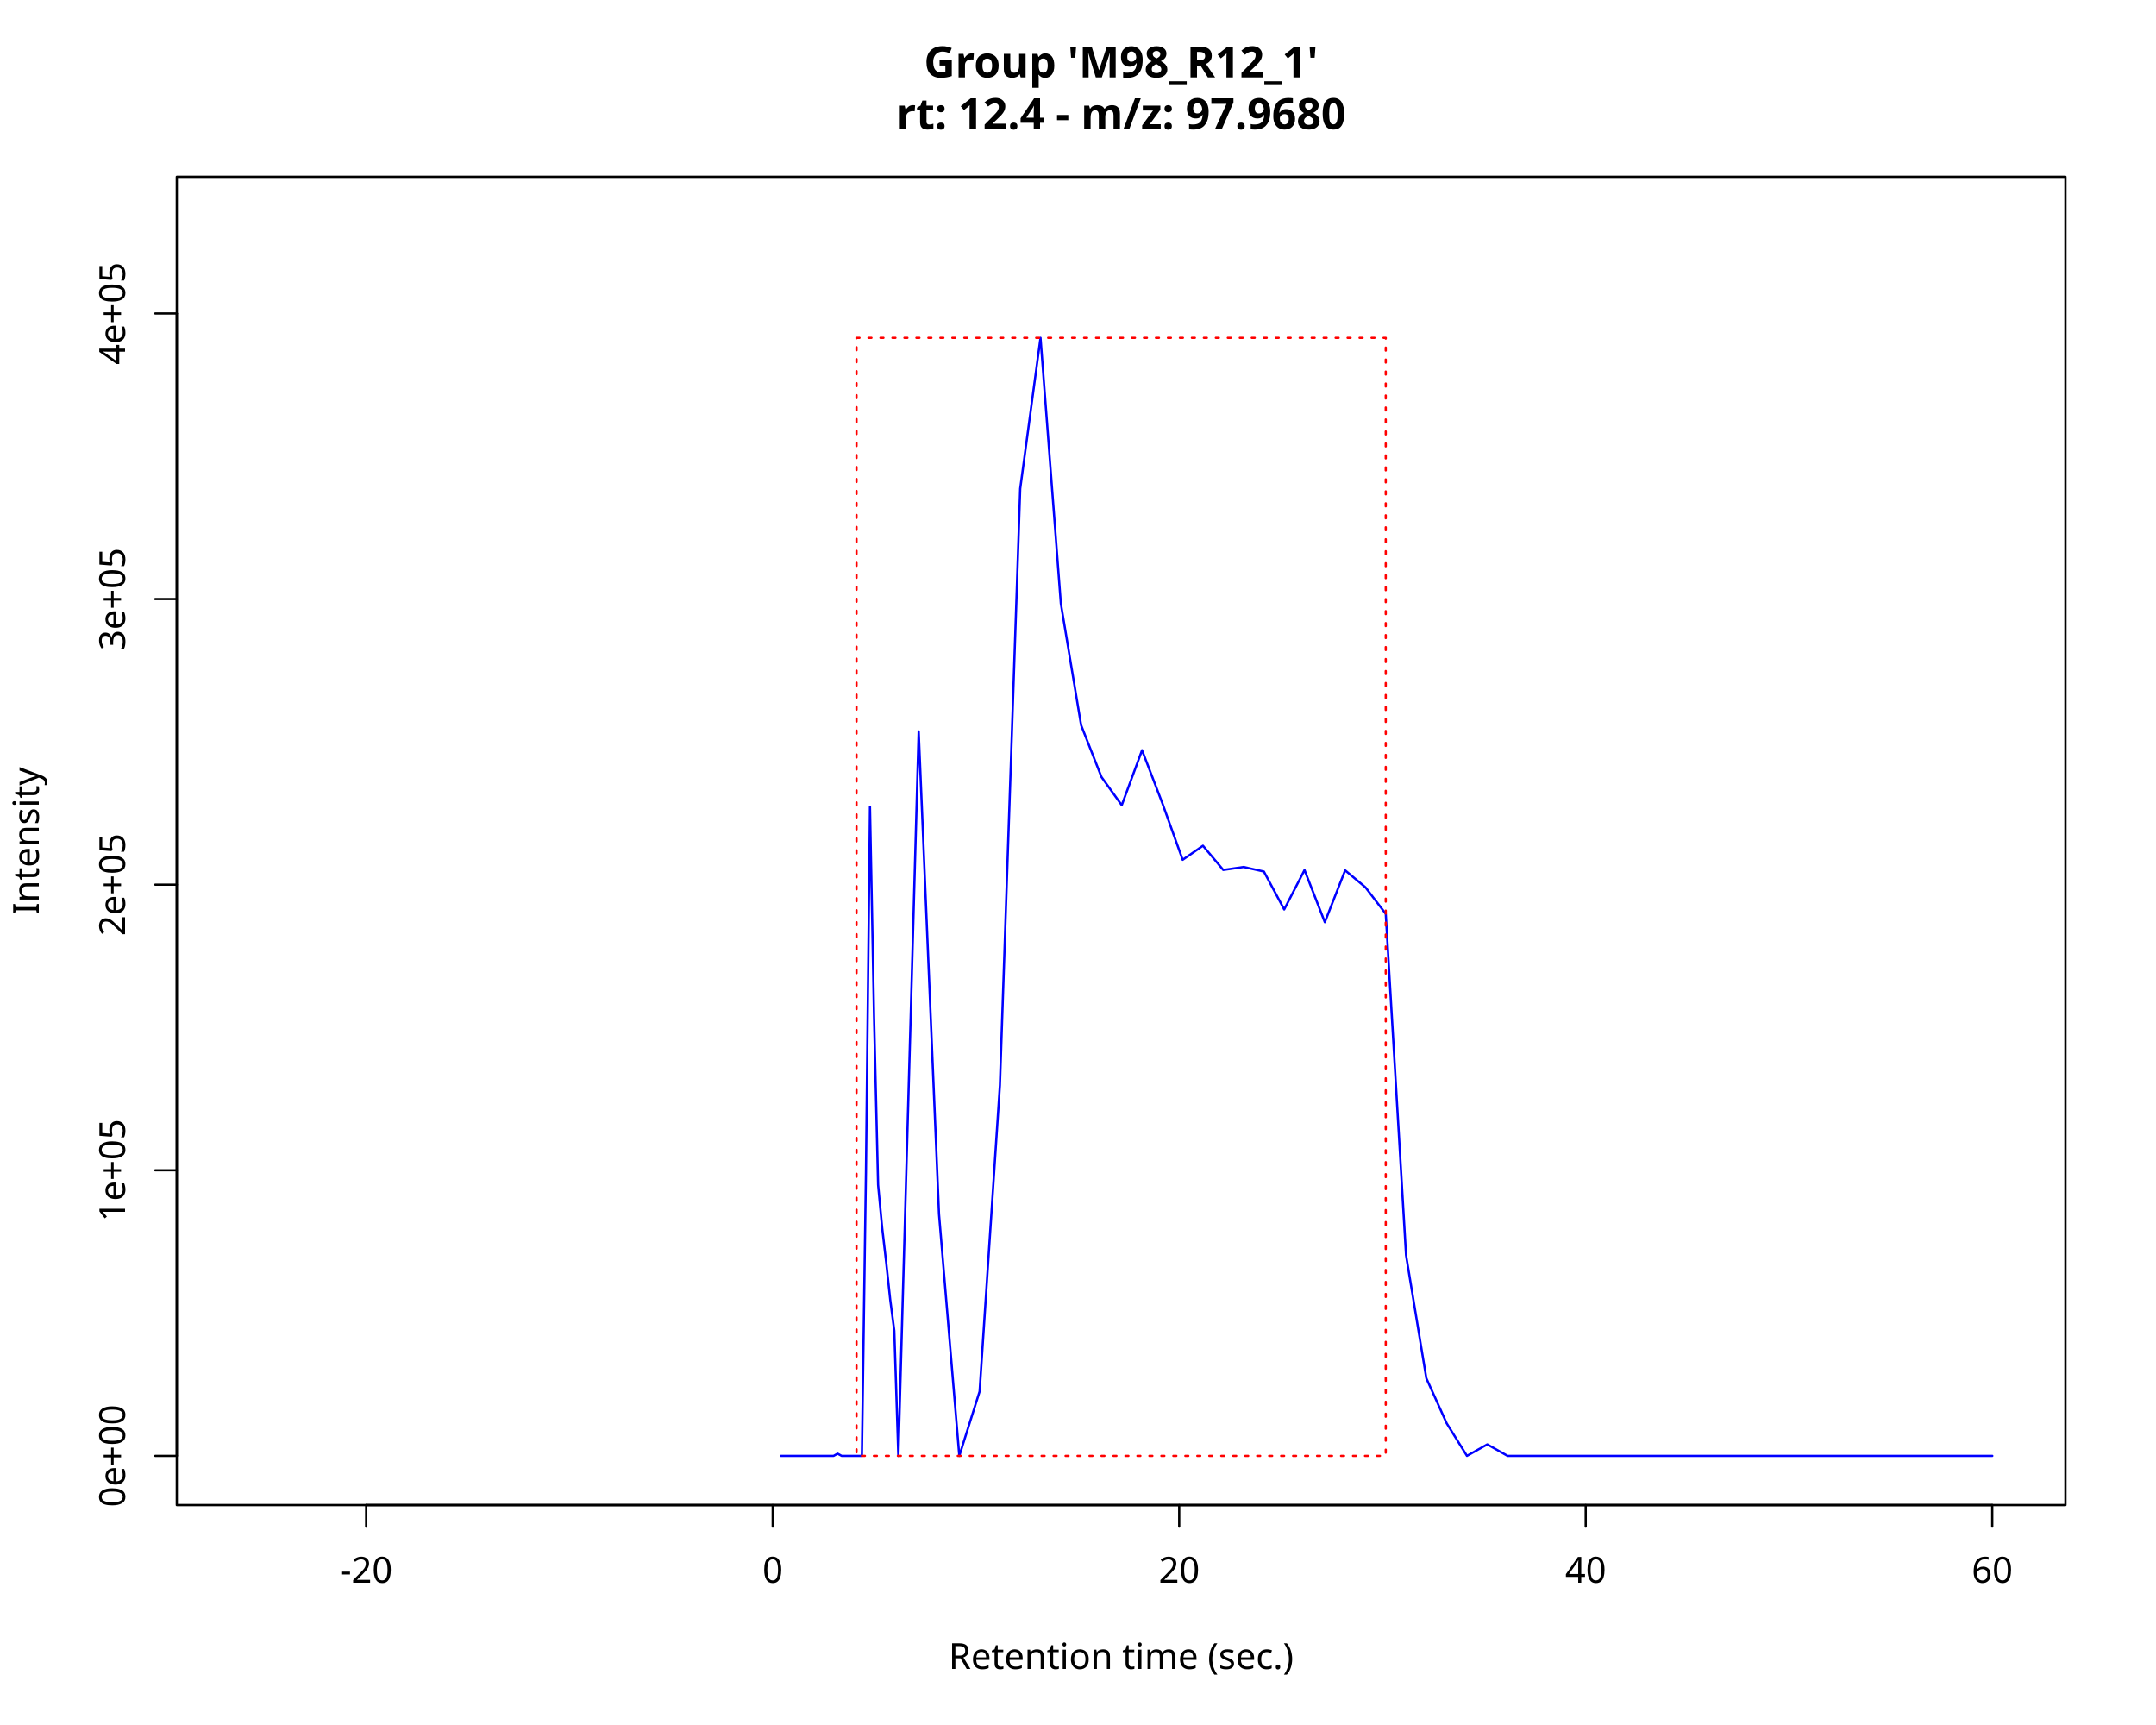
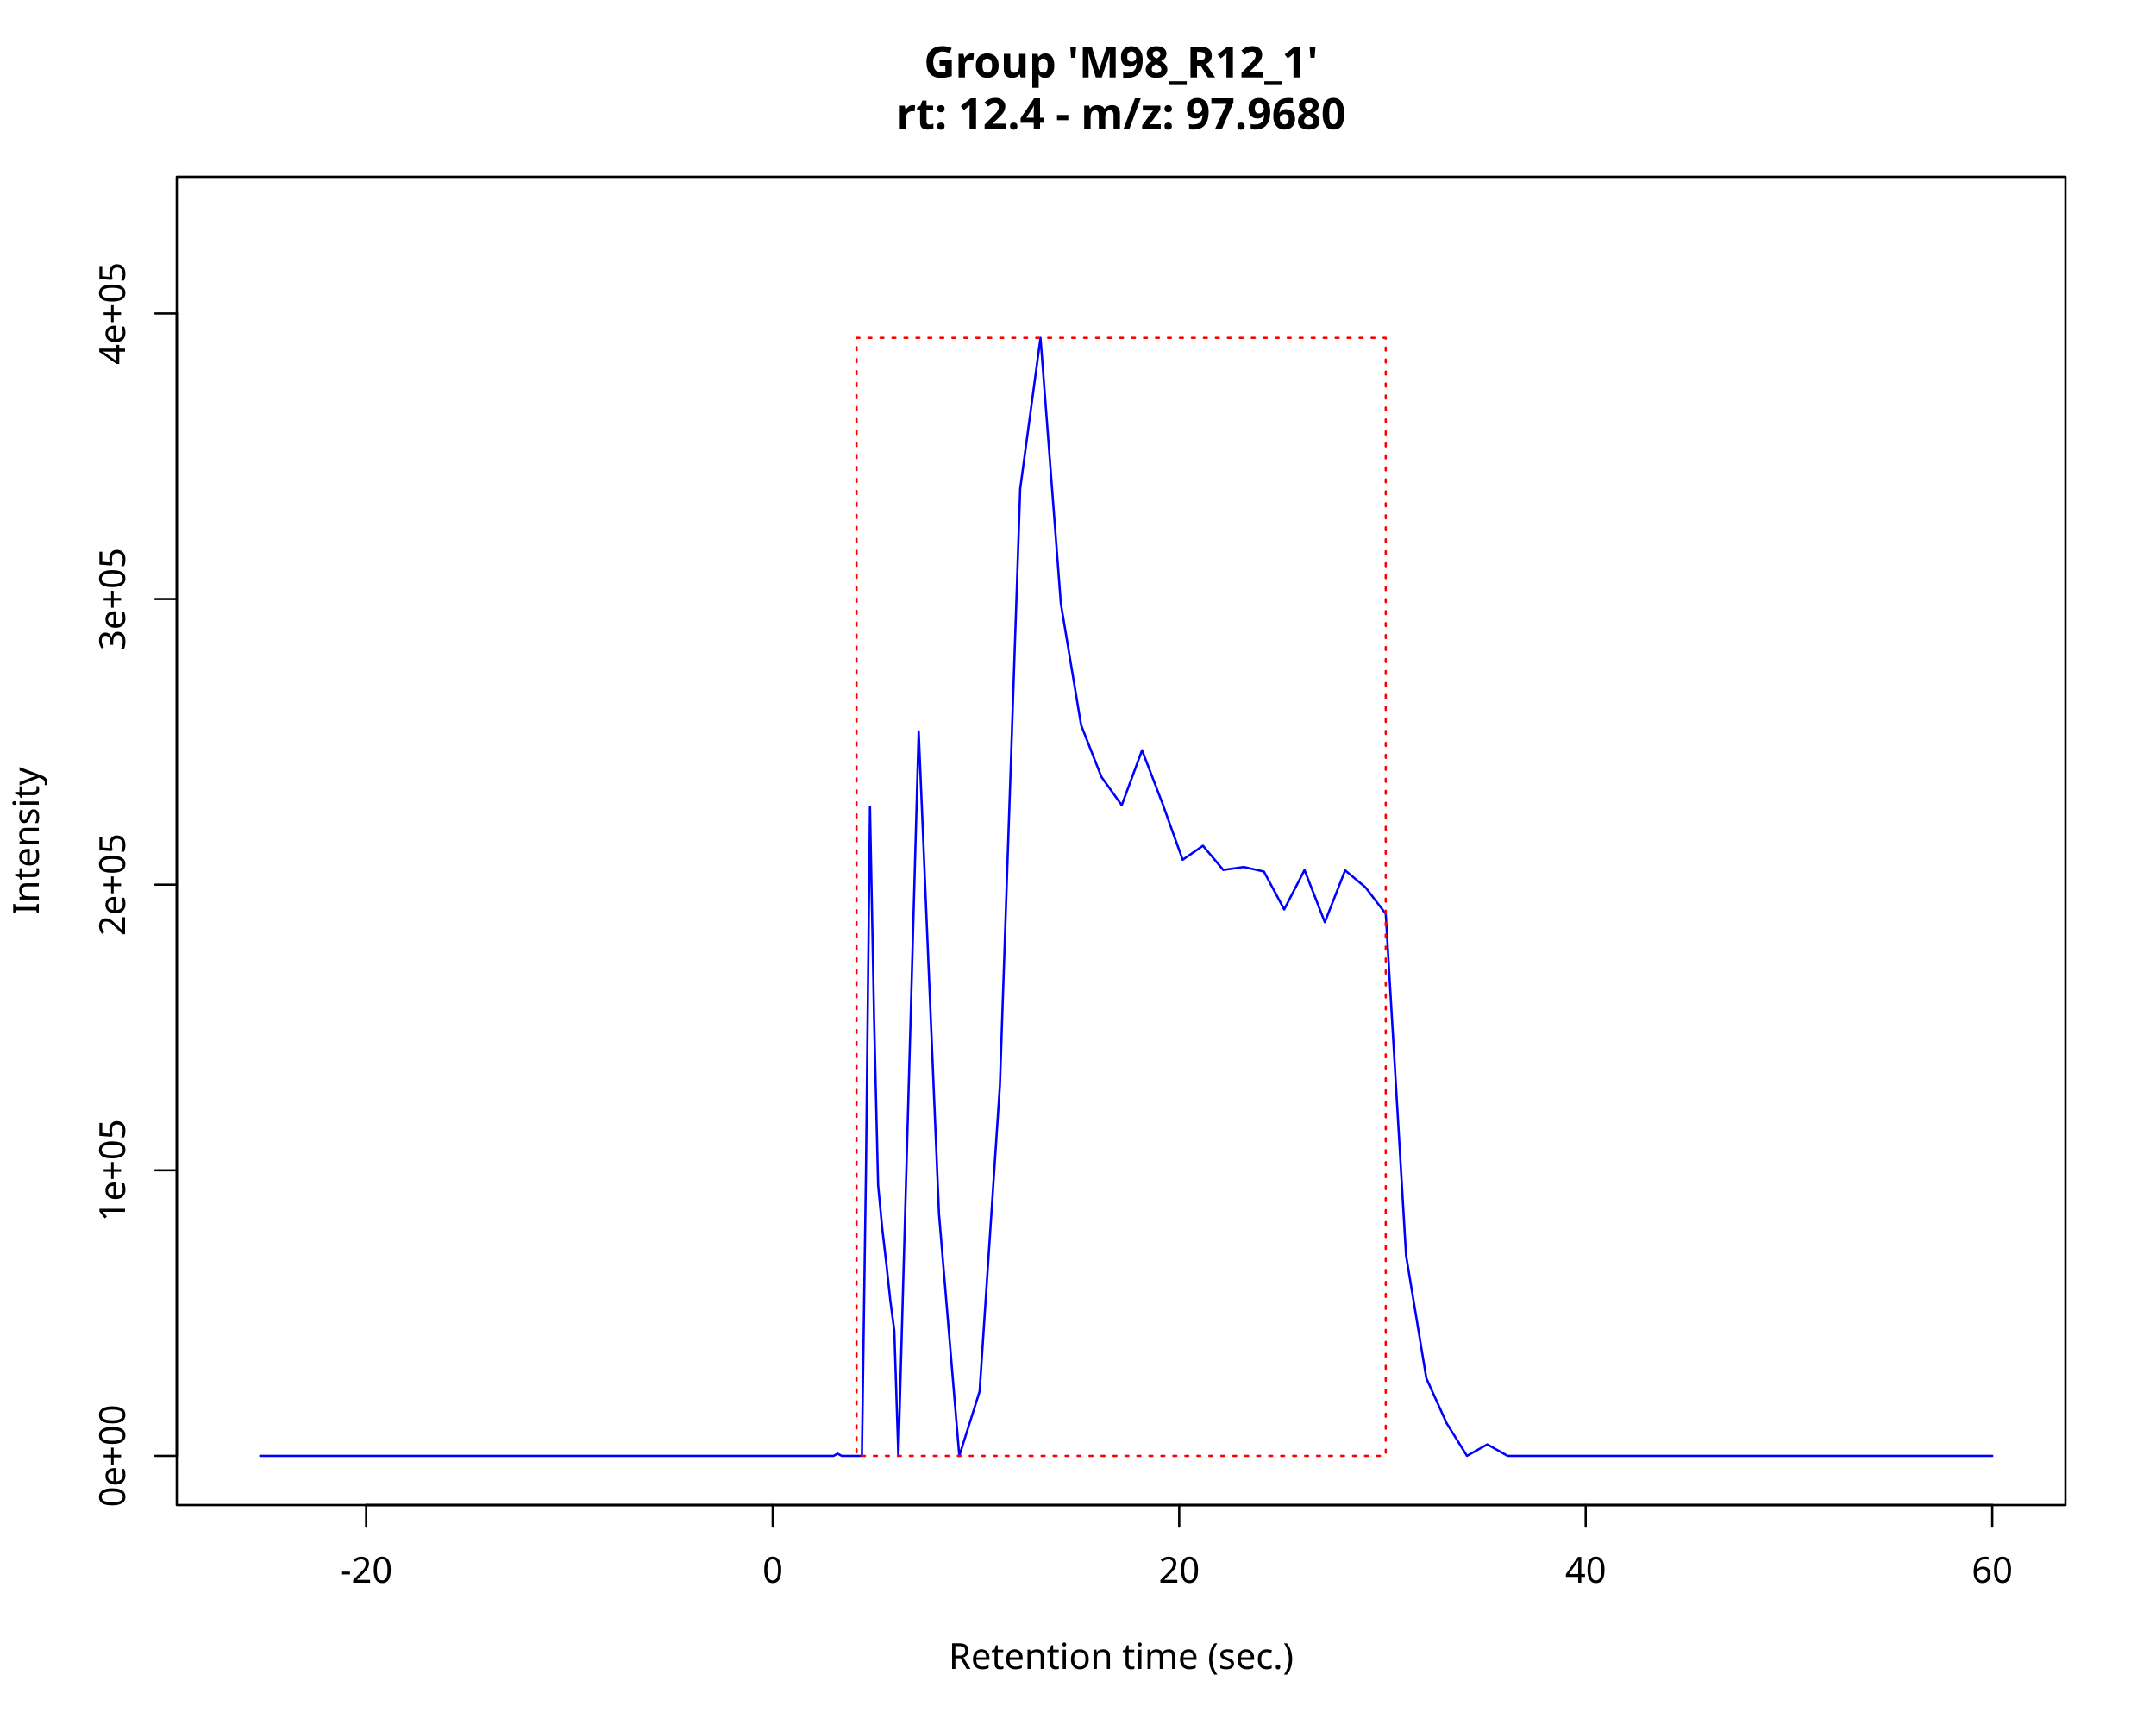
<svg xmlns="http://www.w3.org/2000/svg" class="svglite" data-engine-version="2.0" width="720.00pt" height="576.00pt" viewBox="0 0 720.00 576.00">
  <defs>
    <style type="text/css">
    .svglite line, .svglite polyline, .svglite polygon, .svglite path, .svglite rect, .svglite circle {
      fill: none;
      stroke: #000000;
      stroke-linecap: round;
      stroke-linejoin: round;
      stroke-miterlimit: 10.00;
    }
  </style>
  </defs>
  <rect width="100%" height="100%" style="stroke: none; fill: #FFFFFF;" />
  <defs>
    <clipPath id="cpMC4wMHw3MjAuMDB8MC4wMHw1NzYuMDA=">
      <rect x="0.00" y="0.00" width="720.00" height="576.00" />
    </clipPath>
  </defs>
  <g clip-path="url(#cpMC4wMHw3MjAuMDB8MC4wMHw1NzYuMDA=)">
    <line x1="122.29" y1="502.56" x2="665.31" y2="502.56" style="stroke-width: 0.75;" />
    <line x1="122.29" y1="502.56" x2="122.29" y2="509.76" style="stroke-width: 0.75;" />
    <line x1="258.05" y1="502.56" x2="258.05" y2="509.76" style="stroke-width: 0.75;" />
    <line x1="393.80" y1="502.56" x2="393.80" y2="509.76" style="stroke-width: 0.75;" />
    <line x1="529.55" y1="502.56" x2="529.55" y2="509.76" style="stroke-width: 0.75;" />
    <line x1="665.31" y1="502.56" x2="665.31" y2="509.76" style="stroke-width: 0.75;" />
    <text x="122.29" y="528.48" text-anchor="middle" style="font-size: 12.00px; font-family: sans;" textLength="17.34px" lengthAdjust="spacingAndGlyphs">-20</text>
    <text x="258.05" y="528.48" text-anchor="middle" style="font-size: 12.00px; font-family: sans;" textLength="6.67px" lengthAdjust="spacingAndGlyphs">0</text>
    <text x="393.80" y="528.48" text-anchor="middle" style="font-size: 12.00px; font-family: sans;" textLength="13.35px" lengthAdjust="spacingAndGlyphs">20</text>
    <text x="529.55" y="528.48" text-anchor="middle" style="font-size: 12.00px; font-family: sans;" textLength="13.35px" lengthAdjust="spacingAndGlyphs">40</text>
    <text x="665.31" y="528.48" text-anchor="middle" style="font-size: 12.00px; font-family: sans;" textLength="13.35px" lengthAdjust="spacingAndGlyphs">60</text>
    <line x1="59.04" y1="486.13" x2="59.04" y2="104.67" style="stroke-width: 0.75;" />
    <line x1="59.04" y1="486.13" x2="51.84" y2="486.13" style="stroke-width: 0.75;" />
    <line x1="59.04" y1="390.77" x2="51.84" y2="390.77" style="stroke-width: 0.75;" />
    <line x1="59.04" y1="295.40" x2="51.84" y2="295.40" style="stroke-width: 0.75;" />
    <line x1="59.04" y1="200.04" x2="51.84" y2="200.04" style="stroke-width: 0.75;" />
    <line x1="59.04" y1="104.67" x2="51.84" y2="104.67" style="stroke-width: 0.75;" />
    <text transform="translate(41.76,486.13) rotate(-90)" text-anchor="middle" style="font-size: 12.00px; font-family: sans;" textLength="33.71px" lengthAdjust="spacingAndGlyphs">0e+00</text>
    <text transform="translate(41.76,390.77) rotate(-90)" text-anchor="middle" style="font-size: 12.00px; font-family: sans;" textLength="33.71px" lengthAdjust="spacingAndGlyphs">1e+05</text>
    <text transform="translate(41.76,295.40) rotate(-90)" text-anchor="middle" style="font-size: 12.00px; font-family: sans;" textLength="33.71px" lengthAdjust="spacingAndGlyphs">2e+05</text>
    <text transform="translate(41.76,200.04) rotate(-90)" text-anchor="middle" style="font-size: 12.00px; font-family: sans;" textLength="33.71px" lengthAdjust="spacingAndGlyphs">3e+05</text>
    <text transform="translate(41.76,104.67) rotate(-90)" text-anchor="middle" style="font-size: 12.00px; font-family: sans;" textLength="33.71px" lengthAdjust="spacingAndGlyphs">4e+05</text>
    <polygon points="59.04,502.56 689.76,502.56 689.76,59.04 59.04,59.04 " style="stroke-width: 0.75; fill: none;" />
    <text x="374.40" y="25.84" text-anchor="middle" style="font-size: 14.40px; font-weight: bold; font-family: sans;" textLength="127.99px" lengthAdjust="spacingAndGlyphs">Group 'M98_R12_1'</text>
    <text x="374.40" y="43.12" text-anchor="middle" style="font-size: 14.40px; font-weight: bold; font-family: sans;" textLength="140.88px" lengthAdjust="spacingAndGlyphs">rt: 12.4 - m/z: 97.9680</text>
    <text x="374.40" y="557.28" text-anchor="middle" style="font-size: 12.00px; font-family: sans;" textLength="110.72px" lengthAdjust="spacingAndGlyphs">Retention time (sec.)</text>
    <text transform="translate(12.96,280.80) rotate(-90)" text-anchor="middle" style="font-size: 12.00px; font-family: sans;" textLength="44.70px" lengthAdjust="spacingAndGlyphs">Intensity</text>
  </g>
  <defs>
    <clipPath id="cpNTkuMDR8Njg5Ljc2fDU5LjA0fDUwMi41Ng==">
      <rect x="59.04" y="59.04" width="630.72" height="443.52" />
    </clipPath>
  </defs>
  <g clip-path="url(#cpNTkuMDR8Njg5Ljc2fDU5LjA0fDUwMi41Ng==)">
-     <polyline points="260.79,486.13 278.37,486.13 279.72,485.39 281.07,486.13 287.83,486.13 289.18,391.45 290.53,269.36 291.89,339.63 293.24,395.63 294.59,409.92 295.95,421.60 297.30,434.08 298.65,444.39 300.00,486.13 306.79,244.23 313.58,405.41 320.36,486.13 327.14,464.62 333.92,362.39 340.70,163.18 347.48,112.80 354.27,201.51 361.04,242.15 367.83,259.44 374.61,268.87 381.39,250.51 388.17,268.20 394.95,287.09 401.73,282.40 408.51,290.49 415.30,289.50 422.08,291.02 428.86,303.68 435.65,290.52 442.43,307.93 449.21,290.62 455.99,296.28 462.77,305.13 469.55,419.12 476.33,460.22 483.11,475.24 489.89,486.13 496.68,482.30 503.46,486.13 665.33,486.13 " style="stroke-width: 0.75; stroke: #0000FF;" />
+     <polyline points="86.90,486.13 256.14,486.13 260.79,486.13 265.44,486.13 273.72,486.13 278.37,486.13 279.72,485.39 281.07,486.13 287.83,486.13 289.18,391.45 290.53,269.36 291.89,339.63 293.24,395.63 294.59,409.92 295.95,421.60 297.30,434.08 298.65,444.39 300.00,486.13 306.79,244.23 313.58,405.41 320.36,486.13 327.14,464.62 333.92,362.39 340.70,163.18 347.48,112.80 354.27,201.51 361.04,242.15 367.83,259.44 374.61,268.87 381.39,250.51 388.17,268.20 394.95,287.09 401.73,282.40 408.51,290.49 415.30,289.50 422.08,291.02 428.86,303.68 435.65,290.52 442.43,307.93 449.21,290.62 455.99,296.28 462.77,305.13 469.55,419.12 476.33,460.22 483.11,475.24 489.89,486.13 496.68,482.30 503.46,486.13 508.11,486.13 660.68,486.13 665.33,486.13 " style="stroke-width: 0.75; stroke: #0000FF;" />
    <rect x="286.03" y="112.80" width="176.74" height="373.33" style="stroke-width: 0.75; stroke: #FF0000; stroke-dasharray: 1.00,3.00;" />
  </g>
</svg>
